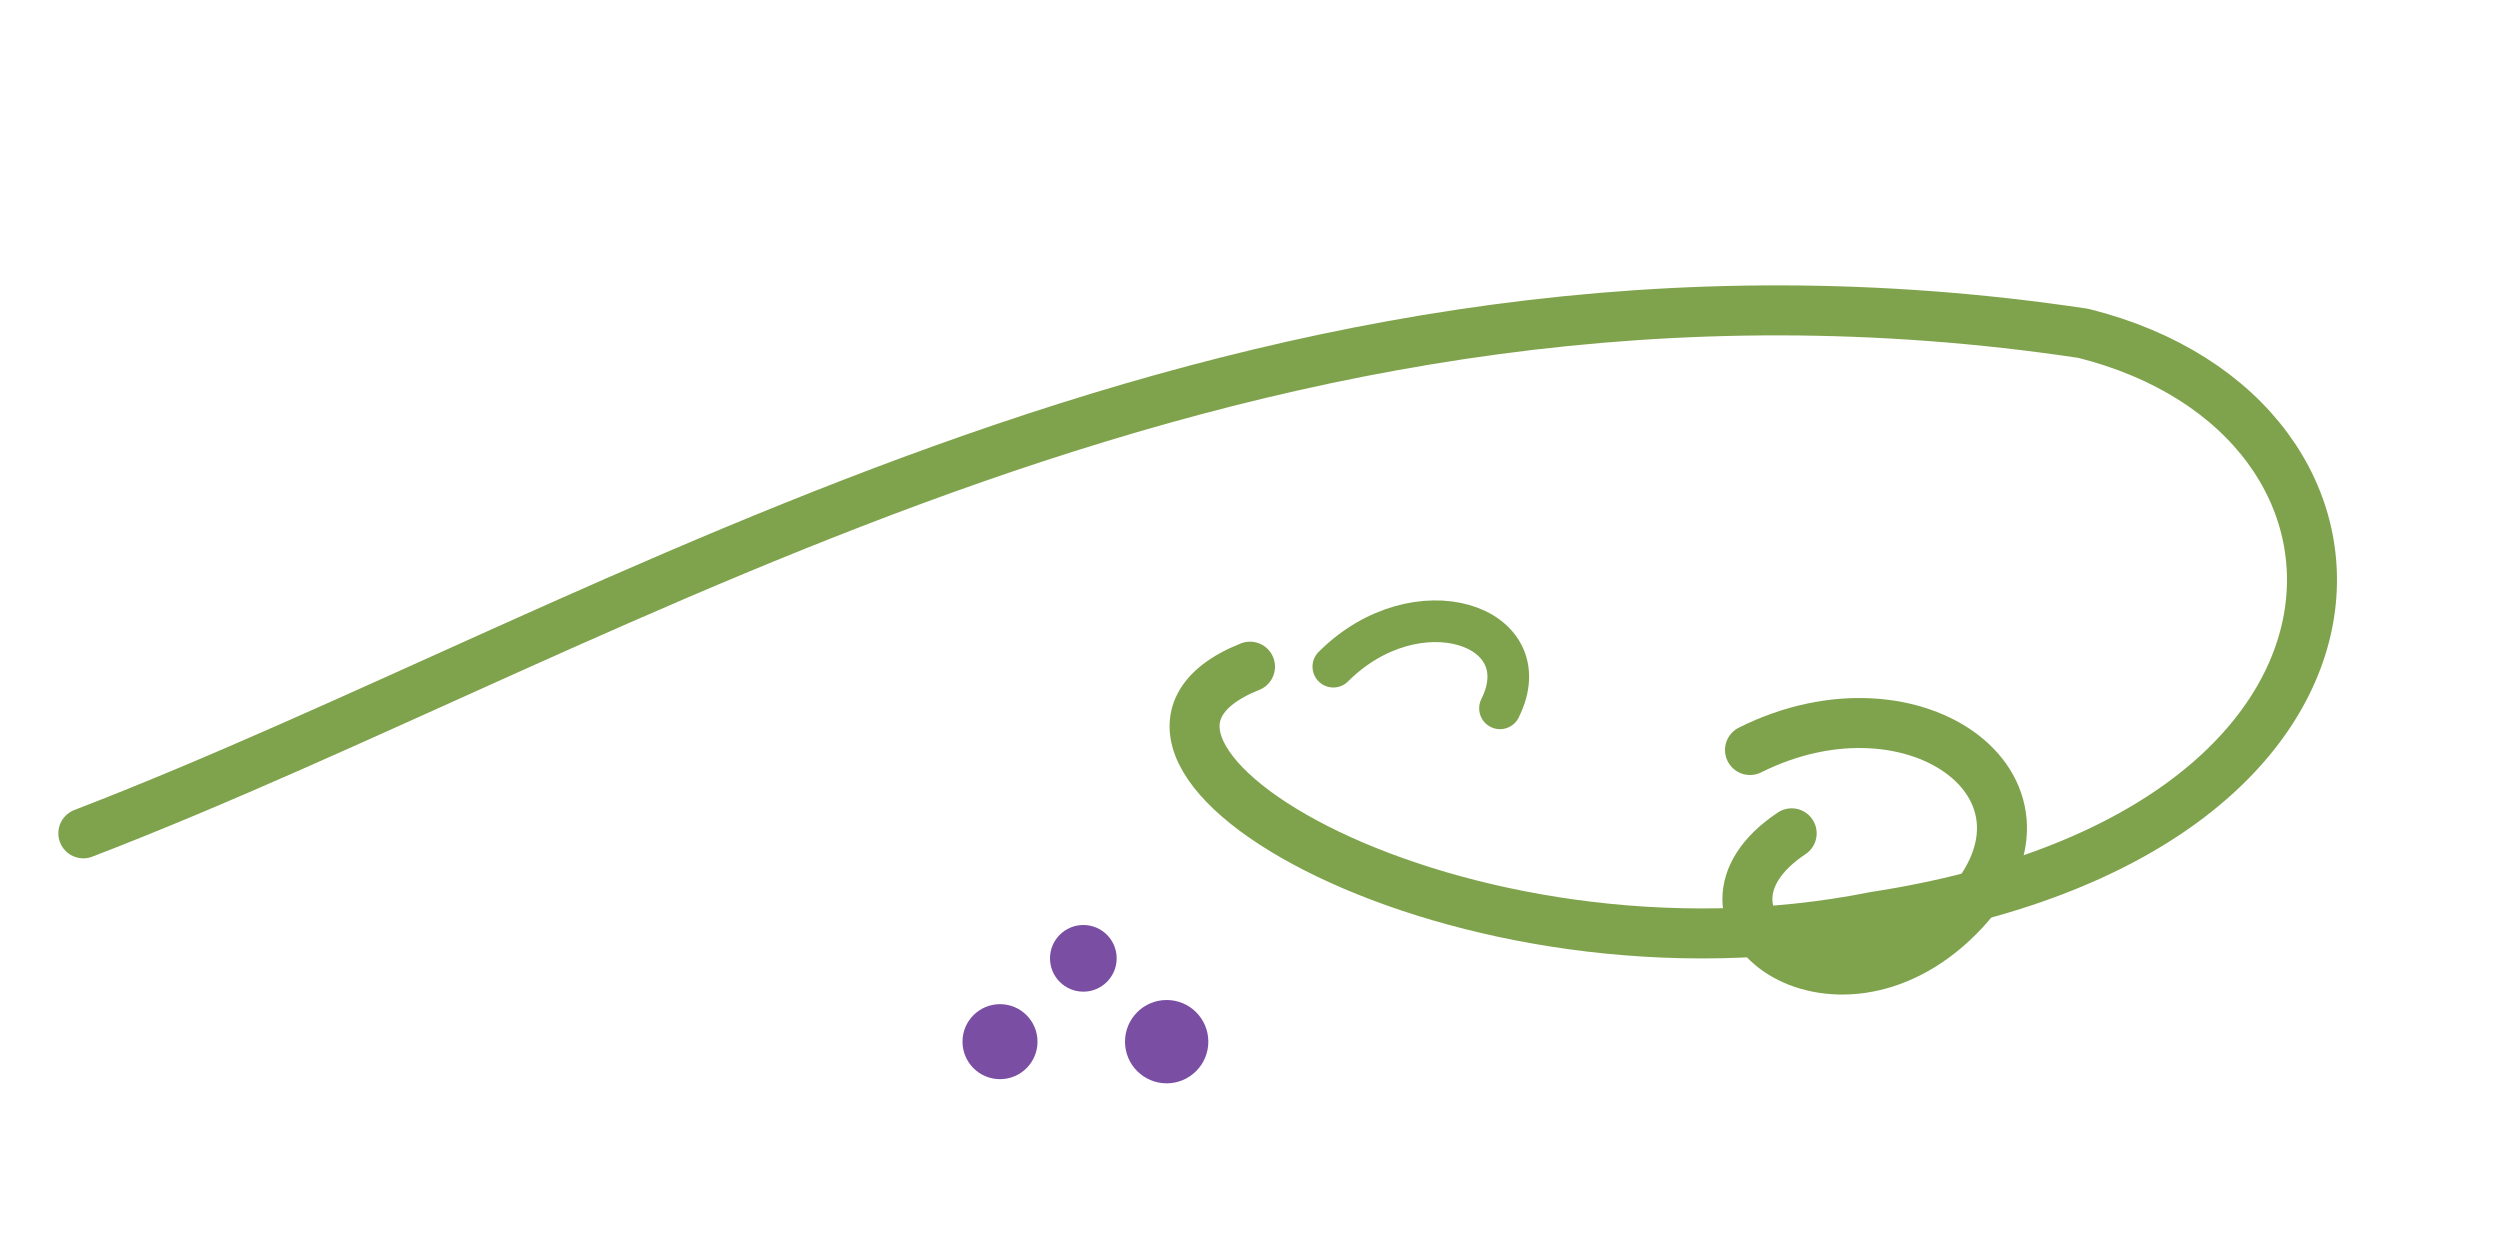
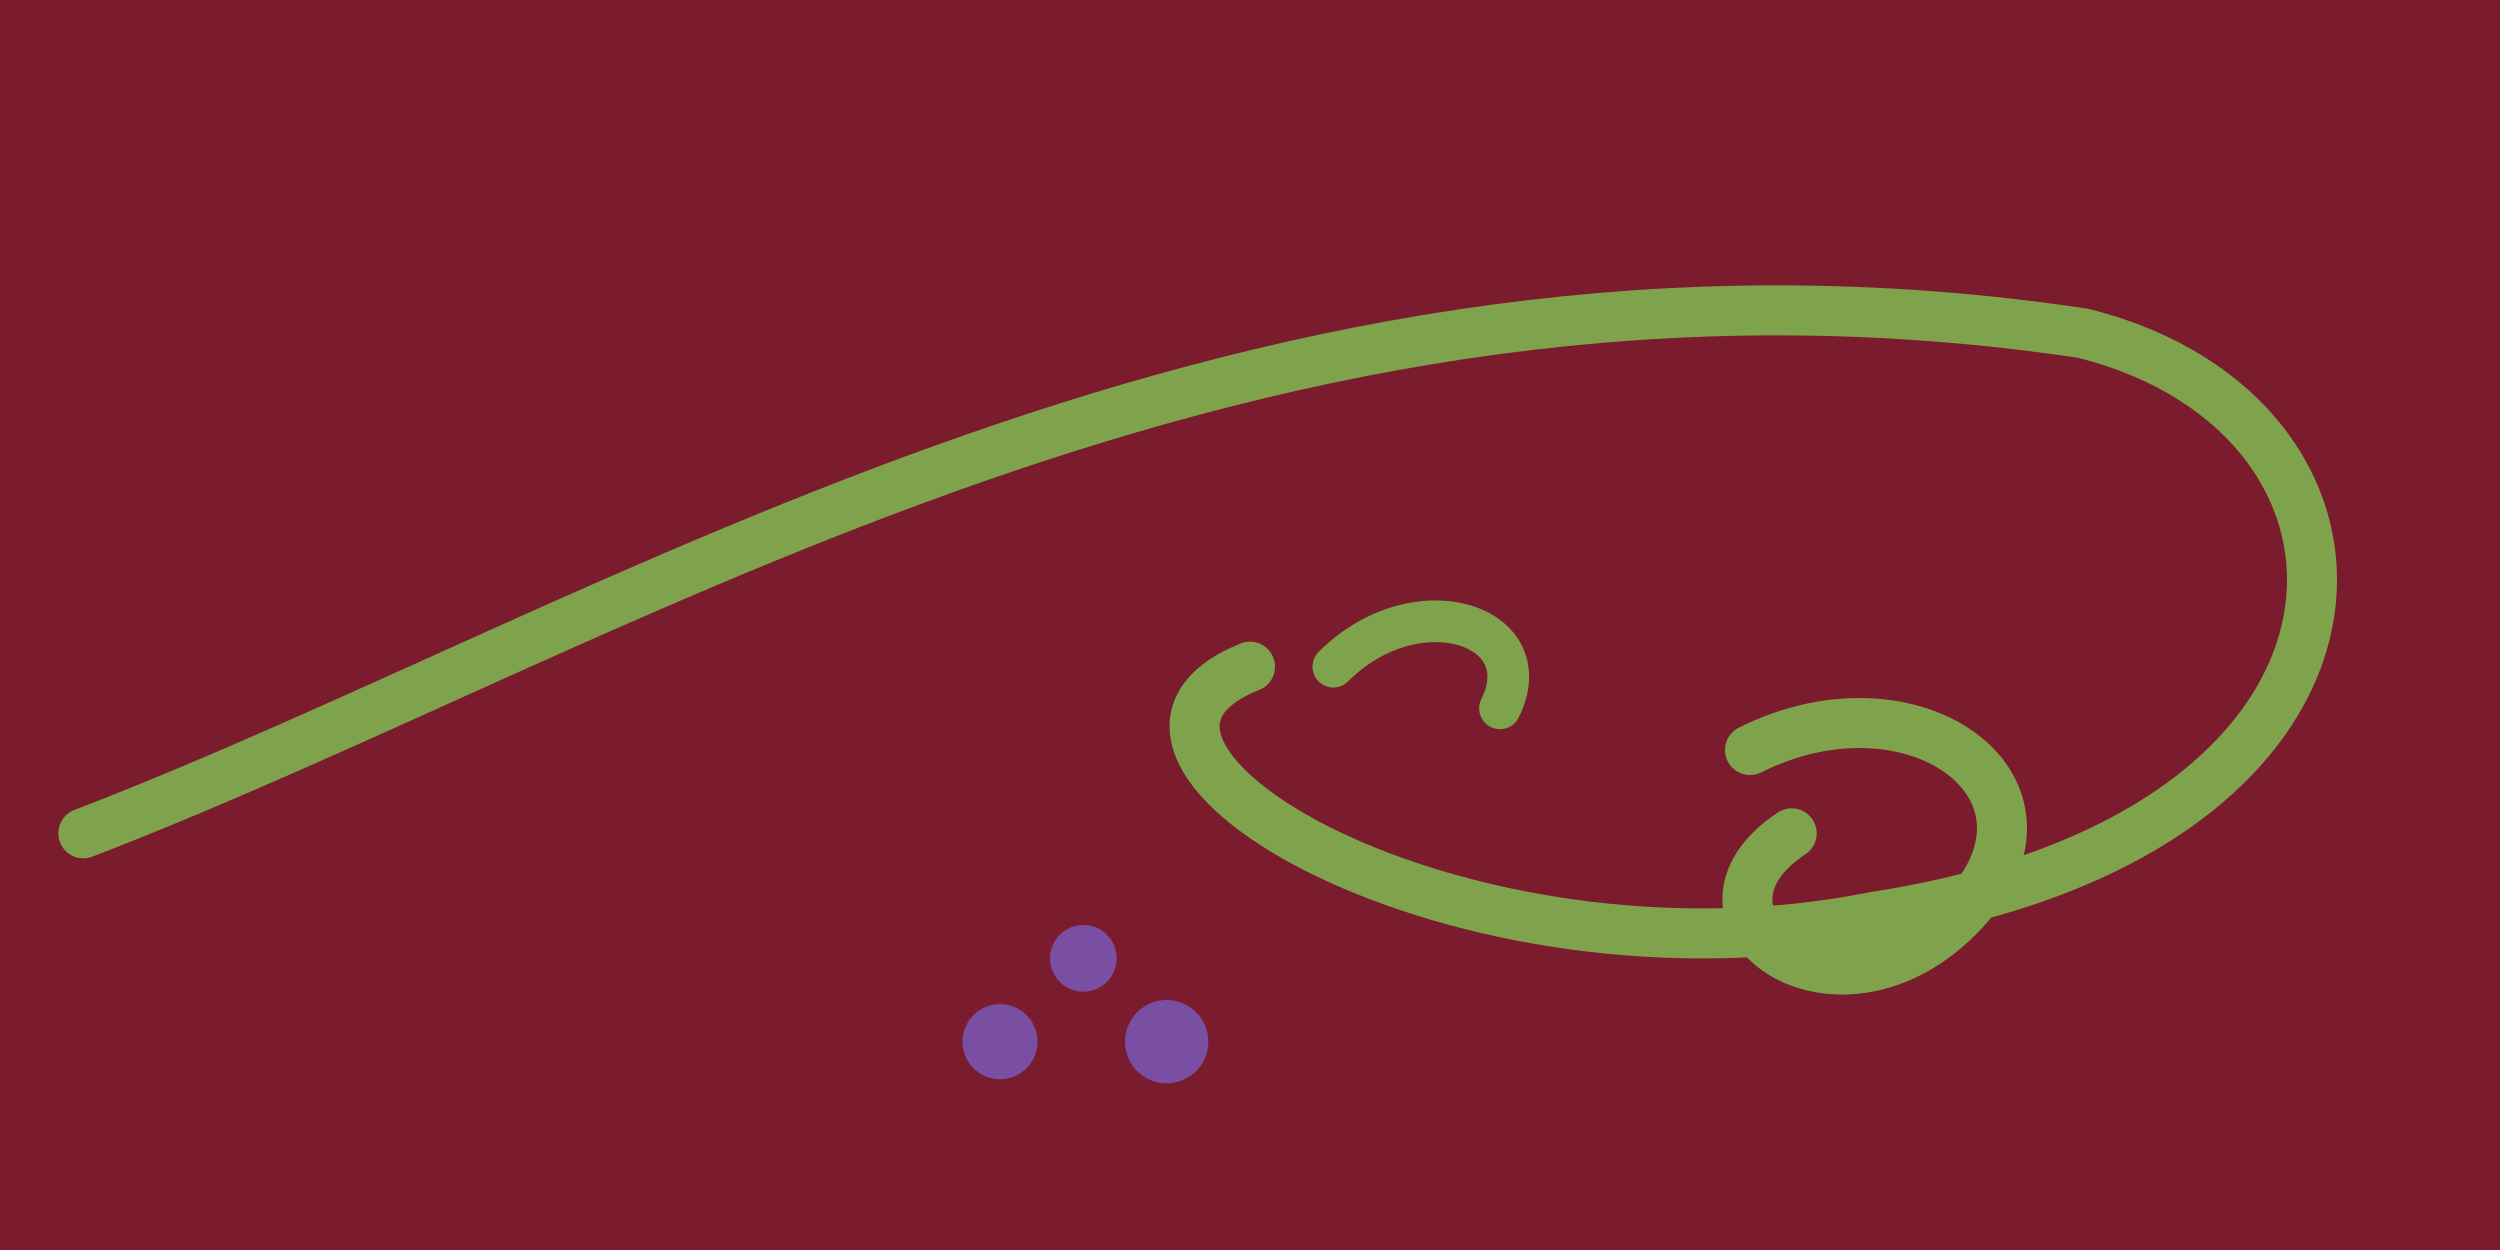
<svg xmlns="http://www.w3.org/2000/svg" width="600" height="300" viewBox="0 0 600 300">
+   <rect width="100%" height="100%" fill="#7b1c2e" />
  <path d="M20 200             C150 150, 300 50, 500 80            C580 100, 580 200, 450 220            C350 240, 250 180, 300 160" fill="none" stroke="#7FA34C" stroke-width="12" stroke-linecap="round" stroke-linejoin="round" />
  <path d="M420 180             C460 160, 500 190, 470 220            C440 250, 400 220, 430 200" fill="none" stroke="#7FA34C" stroke-width="12" stroke-linecap="round" />
  <path d="M320 160             C340 140, 370 150, 360 170" fill="none" stroke="#7FA34C" stroke-width="10" stroke-linecap="round" />
  <circle cx="260" cy="230" r="8" fill="#7A4FA3" />
  <circle cx="280" cy="250" r="10" fill="#7A4FA3" />
  <circle cx="240" cy="250" r="9" fill="#7A4FA3" />
</svg>
